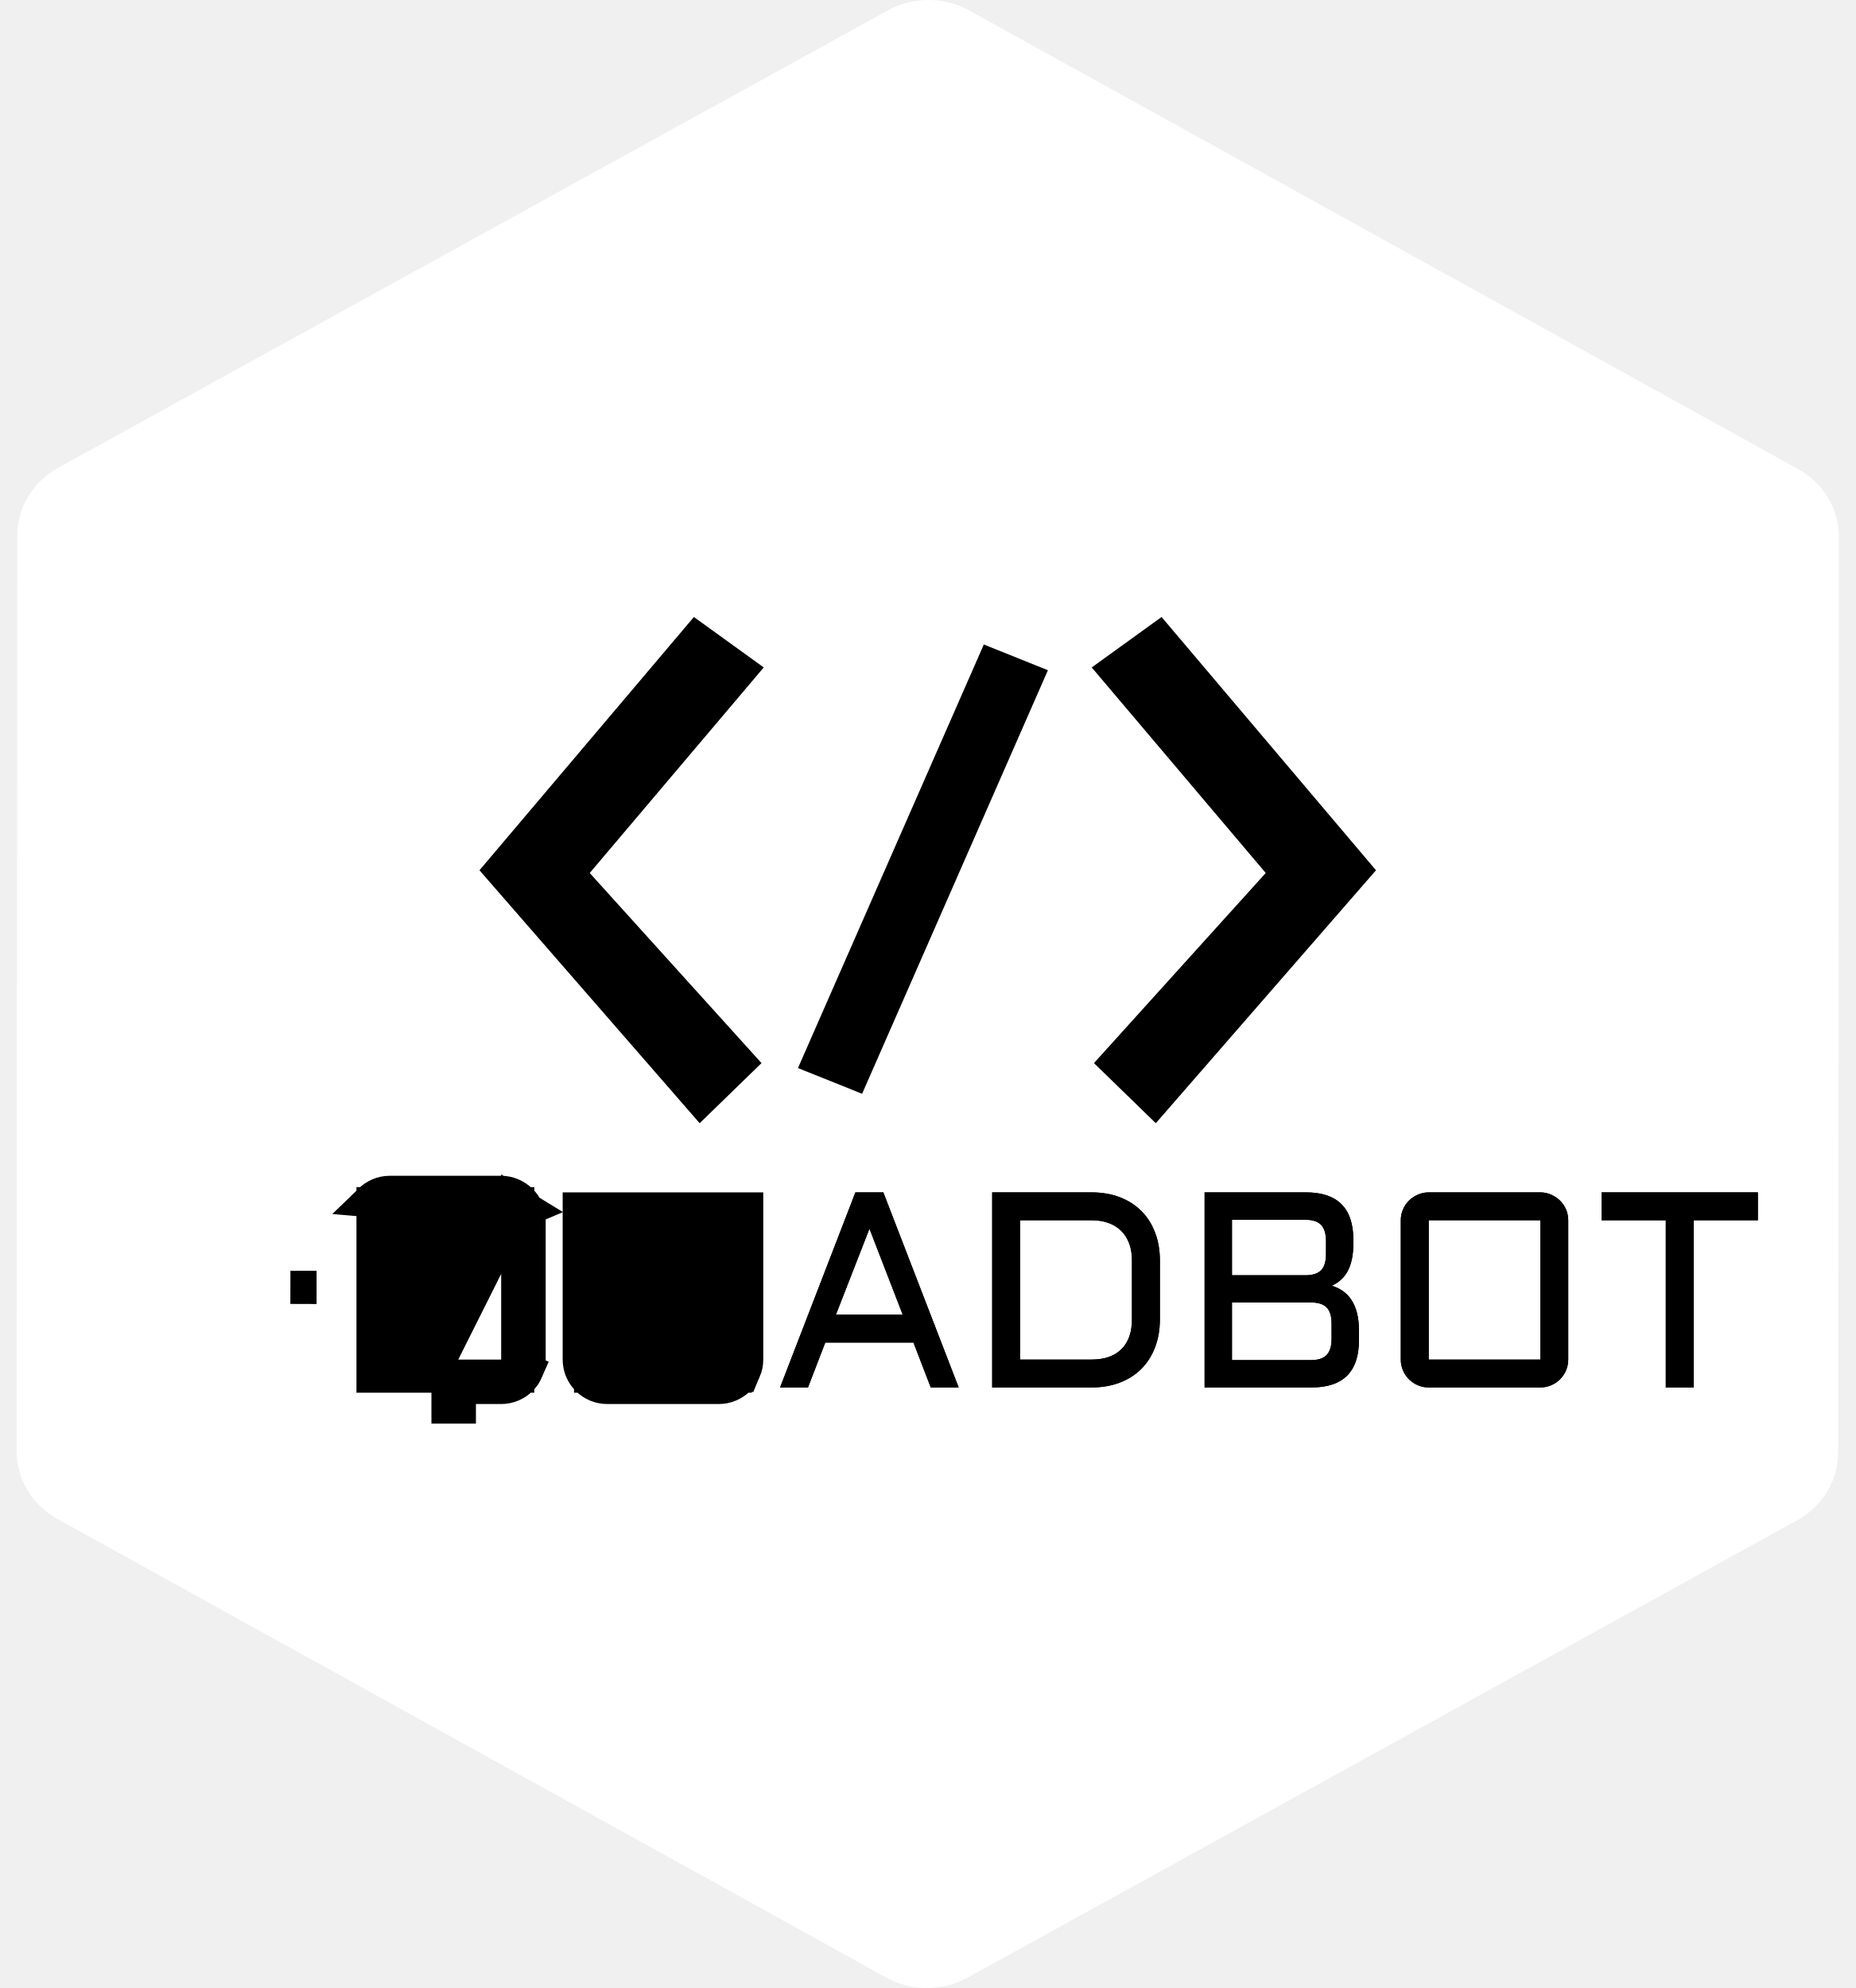
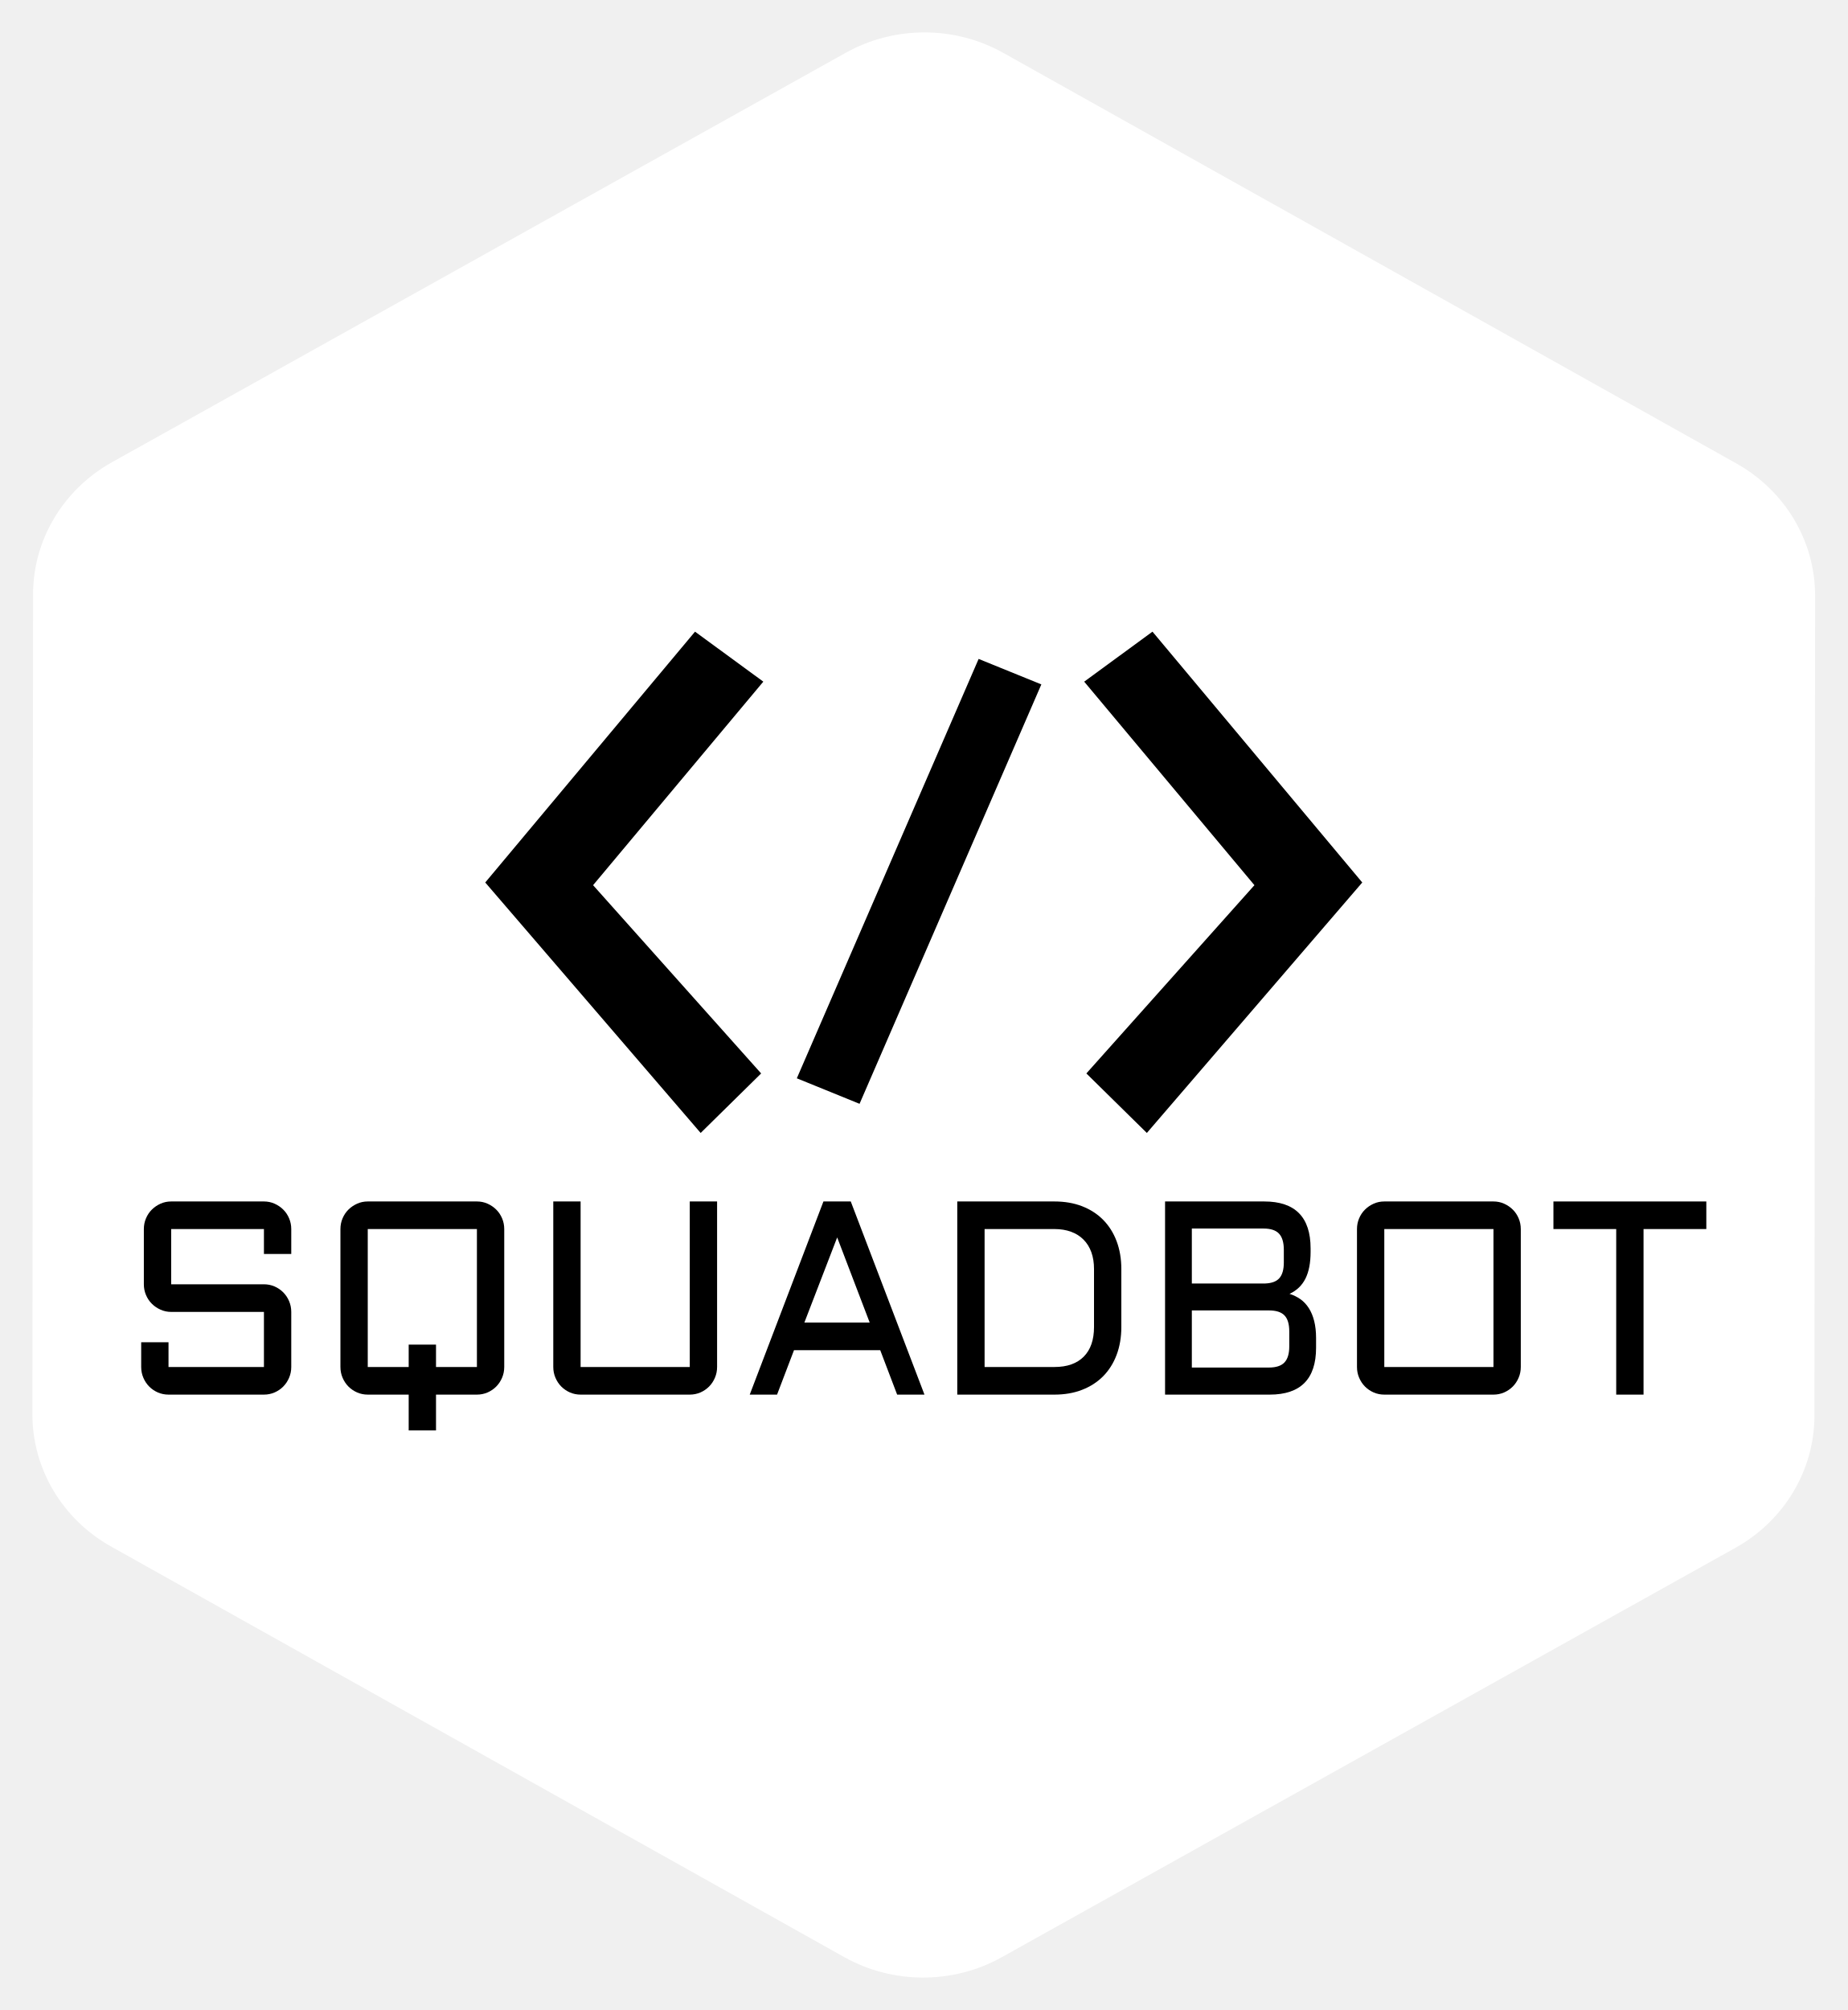
- <svg xmlns="http://www.w3.org/2000/svg" width="56" height="60" viewBox="0 0 56 60" fill="none">
-   <g clip-path="url(#clip0_128_2)">
-     <path d="M54.242 45.882L29.204 59.686C28.444 60.105 27.508 60.104 26.748 59.684L1.732 45.843C0.969 45.421 0.499 44.64 0.5 43.795L0.522 16.164C0.523 15.319 0.994 14.538 1.758 14.117L26.796 0.314C27.556 -0.105 28.492 -0.105 29.252 0.316L54.268 14.156C55.031 14.578 55.501 15.359 55.5 16.204L55.478 43.836C55.477 44.681 55.006 45.461 54.242 45.882Z" fill="white" />
-     <path d="M9.055 38.854H8.765L9.055 38.855V38.854Z" fill="black" stroke="black" />
-     <path d="M15.903 41.36L15.626 41.241V41.033V36.829V36.621L11.162 36.236C11.239 36.161 11.329 36.1 11.431 36.055C11.534 36.01 11.643 35.987 11.758 35.987H15.126C15.241 35.987 15.35 36.01 15.453 36.055C15.556 36.1 15.646 36.161 15.722 36.236M15.903 41.36L15.626 41.241V41.532V41.532V41.533H15.336H15.335H15.126H13.864H13.521V41.875V42.467H13.864V42.375V41.875H14.364H15.126C15.241 41.875 15.35 41.853 15.453 41.809C15.556 41.766 15.646 41.705 15.722 41.629C15.799 41.552 15.859 41.462 15.903 41.36ZM15.903 41.36C15.947 41.257 15.969 41.148 15.969 41.033V36.829C15.969 36.714 15.947 36.605 15.903 36.503C15.859 36.4 15.799 36.311 15.722 36.236M15.722 36.236L15.626 36.334M15.722 36.236L15.626 36.334V36.329H15.333H15.332H15.126H11.758H11.552H11.552H11.258V36.334V36.334V36.621V36.621V36.829V41.033V41.241V41.241V41.532V41.532V41.533H11.549H11.549H11.758H13.021L15.626 36.334M15.626 36.334V36.621L15.903 36.503L15.626 36.334Z" fill="black" stroke="black" />
-     <path d="M22.47 41.36C22.426 41.462 22.366 41.552 22.289 41.629C22.212 41.705 22.123 41.766 22.02 41.809C21.917 41.853 21.808 41.875 21.693 41.875H18.325C18.21 41.875 18.101 41.853 17.998 41.809M22.47 41.36C22.514 41.257 22.536 41.148 22.536 41.033V36.487H22.193V41.033V41.241L22.47 41.36ZM22.47 41.36L22.193 41.241V41.532V41.532V41.533H21.902H21.902H21.693H18.325H18.116H18.116H17.825V41.532V41.532V41.241V41.241V41.033V36.487H17.482V41.033C17.482 41.148 17.504 41.257 17.548 41.36M17.548 41.36C17.592 41.462 17.652 41.552 17.729 41.629C17.806 41.705 17.896 41.766 17.998 41.809M17.548 41.36L17.548 41.36L17.548 41.36ZM17.998 41.809L17.998 41.809L17.998 41.809ZM18.325 36.487H17.982H18.325ZM18.325 36.487V40.533V41.033H18.825H21.193H21.693V40.533V36.487H22.036H18.325Z" fill="black" stroke="black" />
-     <mask id="path-5-inside-1_128_2" fill="white">
-       <path d="M26.66 35.987L28.934 41.875H28.091L27.569 40.52H24.908L24.386 41.875H23.543L25.817 35.987H26.66ZM25.229 39.678H27.244L26.241 37.084L25.229 39.678Z" />
-     </mask>
-     <path d="M26.66 35.987L28.934 41.875H28.091L27.569 40.52H24.908L24.386 41.875H23.543L25.817 35.987H26.66ZM25.229 39.678H27.244L26.241 37.084L25.229 39.678Z" fill="black" />
-     <path d="M26.66 35.987L27.593 35.627L27.346 34.987H26.66V35.987ZM28.934 41.875V42.875H30.392L29.867 41.515L28.934 41.875ZM28.091 41.875L27.158 42.235L27.405 42.875H28.091V41.875ZM27.569 40.52L28.502 40.16L28.255 39.52H27.569V40.52ZM24.908 40.52V39.52H24.222L23.975 40.16L24.908 40.52ZM24.386 41.875V42.875H25.072L25.319 42.235L24.386 41.875ZM23.543 41.875L22.61 41.515L22.085 42.875H23.543V41.875ZM25.817 35.987V34.987H25.131L24.884 35.627L25.817 35.987ZM25.229 39.678L24.297 39.315L23.766 40.678H25.229V39.678ZM27.244 39.678V40.678H28.703L28.177 39.318L27.244 39.678ZM26.241 37.084L27.173 36.723L26.244 34.321L25.309 36.721L26.241 37.084ZM25.727 36.348L28.001 42.235L29.867 41.515L27.593 35.627L25.727 36.348ZM28.934 40.875H28.091V42.875H28.934V40.875ZM29.024 41.515L28.502 40.16L26.636 40.88L27.158 42.235L29.024 41.515ZM27.569 39.52H24.908V41.52H27.569V39.52ZM23.975 40.16L23.453 41.515L25.319 42.235L25.841 40.88L23.975 40.16ZM24.386 40.875H23.543V42.875H24.386V40.875ZM24.476 42.235L26.75 36.348L24.884 35.627L22.61 41.515L24.476 42.235ZM25.817 36.987H26.66V34.987H25.817V36.987ZM25.229 40.678H27.244V38.678H25.229V40.678ZM28.177 39.318L27.173 36.723L25.308 37.444L26.311 40.039L28.177 39.318ZM25.309 36.721L24.297 39.315L26.161 40.042L27.172 37.447L25.309 36.721Z" fill="black" mask="url(#path-5-inside-1_128_2)" />
-     <mask id="path-7-inside-2_128_2" fill="white">
-       <path d="M29.945 41.875V35.987H32.943C33.258 35.987 33.543 36.036 33.796 36.133C34.05 36.23 34.266 36.369 34.446 36.548C34.626 36.727 34.764 36.944 34.861 37.199C34.959 37.453 35.007 37.736 35.007 38.048V39.814C35.007 40.126 34.959 40.409 34.861 40.664C34.764 40.918 34.626 41.135 34.446 41.315C34.266 41.494 34.05 41.632 33.796 41.729C33.543 41.826 33.258 41.875 32.943 41.875H29.945ZM32.943 41.033C33.335 41.033 33.637 40.928 33.848 40.717C34.059 40.507 34.164 40.205 34.164 39.814V38.048C34.164 37.857 34.137 37.686 34.082 37.535C34.027 37.385 33.947 37.257 33.842 37.151C33.736 37.046 33.608 36.966 33.457 36.911C33.306 36.856 33.135 36.829 32.943 36.829H30.788V41.033H32.943Z" />
-     </mask>
-     <path d="M29.945 41.875V35.987H32.943C33.258 35.987 33.543 36.036 33.796 36.133C34.05 36.23 34.266 36.369 34.446 36.548C34.626 36.727 34.764 36.944 34.861 37.199C34.959 37.453 35.007 37.736 35.007 38.048V39.814C35.007 40.126 34.959 40.409 34.861 40.664C34.764 40.918 34.626 41.135 34.446 41.315C34.266 41.494 34.05 41.632 33.796 41.729C33.543 41.826 33.258 41.875 32.943 41.875H29.945ZM32.943 41.033C33.335 41.033 33.637 40.928 33.848 40.717C34.059 40.507 34.164 40.205 34.164 39.814V38.048C34.164 37.857 34.137 37.686 34.082 37.535C34.027 37.385 33.947 37.257 33.842 37.151C33.736 37.046 33.608 36.966 33.457 36.911C33.306 36.856 33.135 36.829 32.943 36.829H30.788V41.033H32.943Z" fill="black" />
-     <path d="M29.945 41.875H28.945V42.875H29.945V41.875ZM29.945 35.987V34.987H28.945V35.987H29.945ZM33.796 36.133L34.154 35.199L34.154 35.199L33.796 36.133ZM34.446 36.548L35.153 35.84L35.153 35.84L34.446 36.548ZM34.861 37.199L35.795 36.842L35.795 36.841L34.861 37.199ZM34.861 40.664L35.795 41.021L35.795 41.021L34.861 40.664ZM34.446 41.315L35.153 42.022L35.153 42.022L34.446 41.315ZM33.796 41.729L33.439 40.795L33.438 40.795L33.796 41.729ZM33.848 40.717L33.141 40.01L33.141 40.01L33.848 40.717ZM34.082 37.535L35.022 37.193L35.022 37.193L34.082 37.535ZM33.842 37.151L34.548 36.444L34.548 36.444L33.842 37.151ZM33.457 36.911L33.798 35.971L33.798 35.971L33.457 36.911ZM30.788 36.829V35.829H29.788V36.829H30.788ZM30.788 41.033H29.788V42.033H30.788V41.033ZM30.945 41.875V35.987H28.945V41.875H30.945ZM29.945 36.987H32.943V34.987H29.945V36.987ZM32.943 36.987C33.155 36.987 33.316 37.02 33.439 37.067L34.154 35.199C33.77 35.052 33.361 34.987 32.943 34.987V36.987ZM33.438 37.067C33.571 37.118 33.666 37.182 33.739 37.256L35.153 35.84C34.867 35.555 34.529 35.343 34.154 35.199L33.438 37.067ZM33.739 37.255C33.812 37.328 33.877 37.423 33.927 37.556L35.795 36.841C35.651 36.465 35.439 36.126 35.153 35.84L33.739 37.255ZM33.927 37.556C33.975 37.681 34.007 37.841 34.007 38.048H36.007C36.007 37.632 35.942 37.225 35.795 36.842L33.927 37.556ZM34.007 38.048V39.814H36.007V38.048H34.007ZM34.007 39.814C34.007 40.021 33.975 40.181 33.927 40.307L35.795 41.021C35.942 40.637 36.007 40.231 36.007 39.814H34.007ZM33.927 40.307C33.876 40.44 33.812 40.534 33.739 40.607L35.153 42.022C35.439 41.736 35.651 41.397 35.795 41.021L33.927 40.307ZM33.739 40.607C33.666 40.68 33.571 40.745 33.439 40.795L34.154 42.663C34.529 42.519 34.867 42.307 35.153 42.022L33.739 40.607ZM33.438 40.795C33.316 40.842 33.155 40.875 32.943 40.875V42.875C33.361 42.875 33.77 42.81 34.154 42.663L33.438 40.795ZM32.943 40.875H29.945V42.875H32.943V40.875ZM32.943 42.033C33.514 42.033 34.102 41.876 34.554 41.425L33.141 40.01C33.149 40.002 33.153 40.004 33.133 40.01C33.11 40.019 33.051 40.033 32.943 40.033V42.033ZM34.554 41.425C35.007 40.973 35.164 40.385 35.164 39.814H33.164C33.164 39.922 33.15 39.979 33.142 40.002C33.135 40.021 33.133 40.018 33.141 40.01L34.554 41.425ZM35.164 39.814V38.048H33.164V39.814H35.164ZM35.164 38.048C35.164 37.762 35.123 37.472 35.022 37.193L33.142 37.877C33.15 37.899 33.164 37.952 33.164 38.048H35.164ZM35.022 37.193C34.92 36.916 34.765 36.66 34.548 36.444L33.135 37.859C33.133 37.858 33.133 37.857 33.133 37.857C33.134 37.858 33.138 37.864 33.143 37.878L35.022 37.193ZM34.548 36.444C34.331 36.228 34.076 36.072 33.798 35.971L33.116 37.851C33.129 37.856 33.135 37.86 33.136 37.861C33.137 37.861 33.136 37.861 33.135 37.859L34.548 36.444ZM33.798 35.971C33.519 35.87 33.229 35.829 32.943 35.829V37.829C33.041 37.829 33.093 37.843 33.116 37.851L33.798 35.971ZM32.943 35.829H30.788V37.829H32.943V35.829ZM29.788 36.829V41.033H31.788V36.829H29.788ZM30.788 42.033H32.943V40.033H30.788V42.033Z" fill="black" mask="url(#path-7-inside-2_128_2)" />
-     <mask id="path-9-inside-3_128_2" fill="white">
-       <path d="M40.196 38.804C40.32 38.842 40.432 38.897 40.534 38.968C40.635 39.039 40.721 39.13 40.793 39.241C40.864 39.352 40.919 39.483 40.957 39.633C40.995 39.784 41.015 39.956 41.015 40.151V40.446C41.015 41.399 40.538 41.875 39.584 41.875H36.356V35.987H39.415C40.369 35.987 40.846 36.465 40.846 37.42V37.527C40.846 37.858 40.793 38.129 40.688 38.338C40.582 38.547 40.418 38.703 40.196 38.804ZM37.182 36.813V38.488H39.448C39.651 38.48 39.797 38.424 39.886 38.322C39.975 38.219 40.02 38.061 40.02 37.847V37.461C40.02 37.237 39.97 37.073 39.872 36.969C39.773 36.865 39.612 36.813 39.39 36.813H37.182ZM37.182 39.309V41.05H39.559C39.781 41.05 39.941 40.998 40.04 40.894C40.139 40.79 40.188 40.627 40.188 40.405V39.95C40.188 39.725 40.139 39.562 40.04 39.461C39.941 39.36 39.781 39.309 39.559 39.309H37.182Z" />
-     </mask>
-     <path d="M40.196 38.804C40.32 38.842 40.432 38.897 40.534 38.968C40.635 39.039 40.721 39.13 40.793 39.241C40.864 39.352 40.919 39.483 40.957 39.633C40.995 39.784 41.015 39.956 41.015 40.151V40.446C41.015 41.399 40.538 41.875 39.584 41.875H36.356V35.987H39.415C40.369 35.987 40.846 36.465 40.846 37.42V37.527C40.846 37.858 40.793 38.129 40.688 38.338C40.582 38.547 40.418 38.703 40.196 38.804ZM37.182 36.813V38.488H39.448C39.651 38.48 39.797 38.424 39.886 38.322C39.975 38.219 40.02 38.061 40.02 37.847V37.461C40.02 37.237 39.97 37.073 39.872 36.969C39.773 36.865 39.612 36.813 39.39 36.813H37.182ZM37.182 39.309V41.05H39.559C39.781 41.05 39.941 40.998 40.04 40.894C40.139 40.79 40.188 40.627 40.188 40.405V39.95C40.188 39.725 40.139 39.562 40.04 39.461C39.941 39.36 39.781 39.309 39.559 39.309H37.182Z" fill="black" />
-     <path d="M40.196 38.804L39.782 37.894L37.398 38.981L39.9 39.759L40.196 38.804ZM40.534 38.968L41.108 38.15L41.108 38.15L40.534 38.968ZM40.793 39.241L41.634 38.701L41.633 38.7L40.793 39.241ZM40.957 39.633L41.926 39.387L41.926 39.386L40.957 39.633ZM36.356 41.875H35.356V42.875H36.356V41.875ZM36.356 35.987V34.987H35.356V35.987H36.356ZM40.688 38.338L41.581 38.788L41.581 38.788L40.688 38.338ZM37.182 36.813V35.813H36.182V36.813H37.182ZM37.182 38.488H36.182V39.488H37.182V38.488ZM39.448 38.488V39.488H39.468L39.489 39.487L39.448 38.488ZM39.886 38.322L40.641 38.977L40.641 38.977L39.886 38.322ZM39.872 36.969L40.597 36.281L40.597 36.28L39.872 36.969ZM37.182 39.309V38.309H36.182V39.309H37.182ZM37.182 41.05H36.182V42.05H37.182V41.05ZM40.04 40.894L39.315 40.205L39.314 40.206L40.04 40.894ZM40.04 39.461L39.324 40.159L39.324 40.159L40.04 39.461ZM39.9 39.759C39.928 39.768 39.947 39.778 39.959 39.787L41.108 38.15C40.918 38.016 40.711 37.917 40.493 37.849L39.9 39.759ZM39.959 39.787C39.955 39.783 39.951 39.78 39.949 39.778C39.947 39.776 39.948 39.777 39.952 39.782L41.633 38.7C41.497 38.487 41.322 38.3 41.108 38.15L39.959 39.787ZM39.951 39.782C39.955 39.788 39.972 39.816 39.988 39.881L41.926 39.386C41.866 39.15 41.773 38.916 41.634 38.701L39.951 39.782ZM39.988 39.88C40.002 39.933 40.015 40.02 40.015 40.151H42.015C42.015 39.893 41.989 39.635 41.926 39.387L39.988 39.88ZM40.015 40.151V40.446H42.015V40.151H40.015ZM40.015 40.446C40.015 40.604 39.995 40.701 39.977 40.755C39.968 40.78 39.96 40.795 39.956 40.802C39.952 40.808 39.95 40.81 39.95 40.81C39.95 40.81 39.948 40.812 39.942 40.816C39.935 40.82 39.92 40.828 39.894 40.837C39.84 40.855 39.742 40.875 39.584 40.875V42.875C40.215 42.875 40.871 42.717 41.364 42.225C41.856 41.734 42.015 41.077 42.015 40.446H40.015ZM39.584 40.875H36.356V42.875H39.584V40.875ZM37.356 41.875V35.987H35.356V41.875H37.356ZM36.356 36.987H39.415V34.987H36.356V36.987ZM39.415 36.987C39.573 36.987 39.671 37.008 39.724 37.026C39.751 37.034 39.765 37.042 39.772 37.046C39.779 37.05 39.781 37.052 39.781 37.052C39.781 37.052 39.783 37.054 39.787 37.061C39.791 37.068 39.799 37.083 39.808 37.109C39.826 37.164 39.846 37.262 39.846 37.42H41.846C41.846 36.789 41.688 36.132 41.196 35.639C40.704 35.146 40.047 34.987 39.415 34.987V36.987ZM39.846 37.42V37.527H41.846V37.42H39.846ZM39.846 37.527C39.846 37.762 39.807 37.864 39.795 37.888L41.581 38.788C41.779 38.394 41.846 37.954 41.846 37.527H39.846ZM39.795 37.888C39.793 37.892 39.792 37.892 39.793 37.891C39.794 37.889 39.796 37.888 39.798 37.886C39.799 37.884 39.8 37.884 39.798 37.885C39.796 37.886 39.791 37.89 39.782 37.894L40.611 39.714C41.031 39.522 41.368 39.209 41.581 38.788L39.795 37.888ZM36.182 36.813V38.488H38.182V36.813H36.182ZM37.182 39.488H39.448V37.488H37.182V39.488ZM39.489 39.487C39.831 39.473 40.298 39.372 40.641 38.977L39.131 37.666C39.295 37.476 39.471 37.486 39.407 37.489L39.489 39.487ZM40.641 38.977C40.956 38.614 41.02 38.171 41.02 37.847H39.02C39.02 37.888 39.015 37.886 39.024 37.855C39.033 37.821 39.061 37.747 39.13 37.666L40.641 38.977ZM41.02 37.847V37.461H39.02V37.847H41.02ZM41.02 37.461C41.02 37.12 40.949 36.651 40.597 36.281L39.146 37.657C39.069 37.575 39.036 37.496 39.025 37.458C39.014 37.423 39.02 37.418 39.02 37.461H41.02ZM40.597 36.28C40.227 35.891 39.739 35.813 39.39 35.813V37.813C39.428 37.813 39.414 37.818 39.369 37.803C39.318 37.786 39.23 37.746 39.146 37.657L40.597 36.28ZM39.39 35.813H37.182V37.813H39.39V35.813ZM36.182 39.309V41.05H38.182V39.309H36.182ZM37.182 42.05H39.559V40.05H37.182V42.05ZM39.559 42.05C39.907 42.05 40.396 41.972 40.766 41.582L39.314 40.206C39.399 40.117 39.487 40.076 39.537 40.059C39.583 40.045 39.597 40.05 39.559 40.05V42.05ZM40.765 41.582C41.116 41.213 41.188 40.748 41.188 40.405H39.188C39.188 40.446 39.183 40.44 39.194 40.404C39.206 40.364 39.239 40.285 39.315 40.205L40.765 41.582ZM41.188 40.405V39.95H39.188V40.405H41.188ZM41.188 39.95C41.188 39.611 41.119 39.135 40.756 38.763L39.324 40.159C39.241 40.074 39.207 39.99 39.194 39.949C39.183 39.912 39.188 39.906 39.188 39.95H41.188ZM40.756 38.763C40.386 38.383 39.901 38.309 39.559 38.309V40.309C39.599 40.309 39.587 40.314 39.545 40.3C39.497 40.285 39.41 40.247 39.324 40.159L40.756 38.763ZM39.559 38.309H37.182V40.309H39.559V38.309Z" fill="black" mask="url(#path-9-inside-3_128_2)" />
-     <mask id="path-11-inside-4_128_2" fill="white">
-       <path d="M47.331 41.033C47.331 41.148 47.309 41.257 47.265 41.36C47.221 41.462 47.161 41.552 47.084 41.629C47.007 41.705 46.917 41.766 46.815 41.809C46.712 41.853 46.603 41.875 46.488 41.875H43.12C43.005 41.875 42.896 41.853 42.793 41.809C42.69 41.766 42.6 41.705 42.524 41.629C42.447 41.552 42.387 41.462 42.343 41.36C42.299 41.257 42.277 41.148 42.277 41.033V36.829C42.277 36.714 42.299 36.605 42.343 36.503C42.387 36.4 42.447 36.311 42.524 36.236C42.6 36.161 42.69 36.1 42.793 36.055C42.896 36.01 43.005 35.987 43.12 35.987H46.488C46.603 35.987 46.712 36.01 46.815 36.055C46.917 36.1 47.007 36.161 47.084 36.236C47.161 36.311 47.221 36.4 47.265 36.503C47.309 36.605 47.331 36.714 47.331 36.829V41.033ZM43.12 36.829V41.033H46.488V36.829H43.12Z" />
-     </mask>
-     <path d="M47.331 41.033C47.331 41.148 47.309 41.257 47.265 41.36C47.221 41.462 47.161 41.552 47.084 41.629C47.007 41.705 46.917 41.766 46.815 41.809C46.712 41.853 46.603 41.875 46.488 41.875H43.12C43.005 41.875 42.896 41.853 42.793 41.809C42.69 41.766 42.6 41.705 42.524 41.629C42.447 41.552 42.387 41.462 42.343 41.36C42.299 41.257 42.277 41.148 42.277 41.033V36.829C42.277 36.714 42.299 36.605 42.343 36.503C42.387 36.4 42.447 36.311 42.524 36.236C42.6 36.161 42.69 36.1 42.793 36.055C42.896 36.01 43.005 35.987 43.12 35.987H46.488C46.603 35.987 46.712 36.01 46.815 36.055C46.917 36.1 47.007 36.161 47.084 36.236C47.161 36.311 47.221 36.4 47.265 36.503C47.309 36.605 47.331 36.714 47.331 36.829V41.033ZM43.12 36.829V41.033H46.488V36.829H43.12Z" fill="black" />
-     <path d="M47.265 41.36L48.184 41.753L48.184 41.752L47.265 41.36ZM47.084 41.629L46.377 40.921L46.377 40.921L47.084 41.629ZM46.815 41.809L46.423 40.889L46.422 40.889L46.815 41.809ZM42.793 41.809L43.185 40.889L43.184 40.889L42.793 41.809ZM42.524 41.629L43.231 40.921L43.23 40.92L42.524 41.629ZM42.343 41.36L43.263 40.967L43.262 40.966L42.343 41.36ZM42.343 36.503L43.262 36.896L43.263 36.895L42.343 36.503ZM42.524 36.236L43.224 36.95L43.224 36.95L42.524 36.236ZM42.793 36.055L43.195 36.971L43.195 36.971L42.793 36.055ZM46.815 36.055L46.412 36.971L46.413 36.971L46.815 36.055ZM47.084 36.236L47.784 35.522L47.784 35.522L47.084 36.236ZM47.265 36.503L48.184 36.11L48.184 36.11L47.265 36.503ZM43.12 36.829V35.829H42.12V36.829H43.12ZM43.12 41.033H42.12V42.033H43.12V41.033ZM46.488 41.033V42.033H47.488V41.033H46.488ZM46.488 36.829H47.488V35.829H46.488V36.829ZM46.331 41.033C46.331 41.027 46.331 41.016 46.334 41.003C46.336 40.99 46.34 40.978 46.345 40.967L48.184 41.752C48.283 41.522 48.331 41.28 48.331 41.033H46.331ZM46.345 40.967C46.347 40.962 46.351 40.955 46.357 40.946C46.363 40.937 46.37 40.928 46.377 40.921L47.79 42.337C47.96 42.167 48.092 41.969 48.184 41.753L46.345 40.967ZM46.377 40.921C46.384 40.914 46.393 40.907 46.402 40.901C46.411 40.895 46.418 40.891 46.423 40.889L47.206 42.73C47.423 42.637 47.621 42.505 47.79 42.336L46.377 40.921ZM46.422 40.889C46.434 40.885 46.446 40.881 46.459 40.878C46.471 40.876 46.481 40.875 46.488 40.875V42.875C46.733 42.875 46.976 42.828 47.207 42.729L46.422 40.889ZM46.488 40.875H43.12V42.875H46.488V40.875ZM43.12 40.875C43.126 40.875 43.136 40.876 43.149 40.878C43.162 40.881 43.174 40.885 43.185 40.889L42.401 42.729C42.632 42.828 42.874 42.875 43.12 42.875V40.875ZM43.184 40.889C43.189 40.891 43.197 40.895 43.206 40.901C43.215 40.907 43.223 40.914 43.231 40.921L41.817 42.336C41.987 42.506 42.184 42.637 42.402 42.73L43.184 40.889ZM43.23 40.92C43.237 40.928 43.245 40.937 43.251 40.946C43.257 40.955 43.261 40.962 43.263 40.967L41.423 41.752C41.516 41.969 41.647 42.167 41.818 42.337L43.23 40.92ZM43.262 40.966C43.267 40.978 43.271 40.991 43.274 41.004C43.276 41.017 43.277 41.027 43.277 41.033H41.277C41.277 41.279 41.325 41.522 41.423 41.753L43.262 40.966ZM43.277 41.033V36.829H41.277V41.033H43.277ZM43.277 36.829C43.277 36.836 43.276 36.846 43.274 36.859C43.271 36.872 43.267 36.885 43.262 36.896L41.423 36.109C41.325 36.34 41.277 36.584 41.277 36.829H43.277ZM43.263 36.895C43.26 36.901 43.256 36.91 43.249 36.92C43.241 36.931 43.233 36.941 43.224 36.95L41.824 35.522C41.65 35.692 41.517 35.891 41.423 36.11L43.263 36.895ZM43.224 36.95C43.218 36.956 43.212 36.961 43.206 36.965C43.2 36.969 43.196 36.971 43.195 36.971L42.391 35.14C42.182 35.231 41.99 35.358 41.824 35.522L43.224 36.95ZM43.195 36.971C43.183 36.976 43.169 36.98 43.155 36.984C43.14 36.987 43.128 36.987 43.12 36.987V34.987C42.87 34.987 42.624 35.037 42.391 35.14L43.195 36.971ZM43.12 36.987H46.488V34.987H43.12V36.987ZM46.488 36.987C46.479 36.987 46.467 36.987 46.453 36.984C46.438 36.98 46.424 36.976 46.412 36.971L47.217 35.14C46.984 35.037 46.738 34.987 46.488 34.987V36.987ZM46.413 36.971C46.412 36.97 46.408 36.969 46.402 36.965C46.396 36.961 46.389 36.956 46.384 36.95L47.784 35.522C47.617 35.358 47.426 35.231 47.217 35.14L46.413 36.971ZM46.383 36.95C46.374 36.941 46.366 36.931 46.359 36.92C46.352 36.91 46.347 36.901 46.345 36.896L48.184 36.11C48.091 35.891 47.958 35.692 47.784 35.522L46.383 36.95ZM46.345 36.895C46.34 36.884 46.337 36.872 46.334 36.859C46.331 36.846 46.331 36.836 46.331 36.829H48.331C48.331 36.583 48.283 36.34 48.184 36.11L46.345 36.895ZM46.331 36.829V41.033H48.331V36.829H46.331ZM42.12 36.829V41.033H44.12V36.829H42.12ZM43.12 42.033H46.488V40.033H43.12V42.033ZM47.488 41.033V36.829H45.488V41.033H47.488ZM46.488 35.829H43.12V37.829H46.488V35.829Z" fill="black" mask="url(#path-11-inside-4_128_2)" />
-     <mask id="path-13-inside-5_128_2" fill="white">
-       <path d="M48.338 35.987H53.054V36.829H51.118V41.875H50.275V36.829H48.338V35.987Z" />
-     </mask>
-     <path d="M48.338 35.987H53.054V36.829H51.118V41.875H50.275V36.829H48.338V35.987Z" fill="black" />
-     <path d="M48.338 35.987V34.987H47.338V35.987H48.338ZM53.054 35.987H54.054V34.987H53.054V35.987ZM53.054 36.829V37.829H54.054V36.829H53.054ZM51.118 36.829V35.829H50.118V36.829H51.118ZM51.118 41.875V42.875H52.118V41.875H51.118ZM50.275 41.875H49.275V42.875H50.275V41.875ZM50.275 36.829H51.275V35.829H50.275V36.829ZM48.338 36.829H47.338V37.829H48.338V36.829ZM48.338 36.987H53.054V34.987H48.338V36.987ZM52.054 35.987V36.829H54.054V35.987H52.054ZM53.054 35.829H51.118V37.829H53.054V35.829ZM50.118 36.829V41.875H52.118V36.829H50.118ZM51.118 40.875H50.275V42.875H51.118V40.875ZM51.275 41.875V36.829H49.275V41.875H51.275ZM50.275 35.829H48.338V37.829H50.275V35.829ZM49.338 36.829V35.987H47.338V36.829H49.338Z" fill="black" mask="url(#path-13-inside-5_128_2)" />
-     <path d="M38.572 26.683L38.866 26.359L38.583 26.025L33.68 20.233L34.975 19.298L40.87 26.261L34.853 33.173L33.711 32.063L38.572 26.683Z" fill="black" stroke="black" />
-     <path d="M17.417 26.025L17.134 26.359L17.427 26.683L22.289 32.063L21.147 33.173L15.13 26.261L21.025 19.298L22.32 20.233L17.417 26.025Z" fill="black" stroke="black" />
-     <path d="M30.962 20.5L25.756 32.367L24.749 31.963L29.956 20.096L30.962 20.5Z" fill="black" stroke="black" />
-   </g>
-   <defs>
-     <clipPath id="clip0_128_2">
-       <rect width="55" height="60" fill="white" transform="translate(0.5)" />
-     </clipPath>
-   </defs>
+ <svg xmlns="http://www.w3.org/2000/svg" viewBox="0 0 57 62" fill="none">
+   <path d="M53.545 47.742L30.908 60.371C29.403 61.211 27.549 61.209 26.045 60.367L3.428 47.704C1.924 46.862 0.999 45.308 1 43.626L1.02 18.333C1.021 16.651 1.95 15.098 3.455 14.258L26.092 1.629C27.597 0.789 29.451 0.79 30.955 1.632L53.572 14.296C55.076 15.138 56.001 16.692 56 18.374L55.98 43.667C55.978 45.349 55.05 46.902 53.545 47.742Z" fill="white" />
+   <path d="M5.281 40.467C5.166 40.467 5.057 40.444 4.954 40.398C4.851 40.353 4.762 40.292 4.685 40.215C4.608 40.139 4.548 40.049 4.504 39.945C4.46 39.842 4.438 39.731 4.438 39.615V37.911C4.438 37.795 4.46 37.685 4.504 37.581C4.548 37.477 4.608 37.387 4.685 37.311C4.762 37.235 4.851 37.174 4.954 37.128C5.057 37.082 5.166 37.06 5.281 37.06H8.143C8.258 37.06 8.367 37.082 8.47 37.128C8.573 37.174 8.663 37.235 8.739 37.311C8.816 37.387 8.876 37.477 8.92 37.581C8.964 37.685 8.986 37.795 8.986 37.911V38.68H8.143V37.911H5.281V39.615H8.143C8.258 39.615 8.367 39.637 8.47 39.681C8.573 39.726 8.663 39.787 8.739 39.864C8.816 39.942 8.876 40.032 8.92 40.136C8.964 40.24 8.986 40.35 8.986 40.467V42.166C8.986 42.282 8.964 42.393 8.92 42.496C8.876 42.6 8.816 42.691 8.739 42.769C8.663 42.846 8.573 42.907 8.47 42.952C8.367 42.996 8.258 43.018 8.143 43.018H5.199C5.084 43.018 4.975 42.996 4.872 42.952C4.769 42.907 4.679 42.846 4.603 42.769C4.526 42.691 4.466 42.6 4.422 42.496C4.378 42.393 4.356 42.282 4.356 42.166V41.402H5.199V42.166H8.143V40.467H5.281Z" fill="black" />
+   <path d="M15.557 42.166C15.557 42.282 15.535 42.393 15.491 42.496C15.447 42.6 15.387 42.691 15.31 42.769C15.234 42.846 15.144 42.907 15.041 42.952C14.938 42.996 14.829 43.018 14.714 43.018H13.452V44.123H12.609V43.018H11.346C11.231 43.018 11.122 42.996 11.02 42.952C10.917 42.907 10.827 42.846 10.75 42.769C10.673 42.691 10.613 42.6 10.569 42.496C10.525 42.393 10.503 42.282 10.503 42.166V37.911C10.503 37.795 10.525 37.685 10.569 37.581C10.613 37.477 10.673 37.387 10.75 37.311C10.827 37.235 10.917 37.174 11.02 37.128C11.122 37.082 11.231 37.06 11.346 37.06H14.714C14.829 37.06 14.938 37.082 15.041 37.128C15.144 37.174 15.234 37.235 15.31 37.311C15.387 37.387 15.447 37.477 15.491 37.581C15.535 37.685 15.557 37.795 15.557 37.911V42.166ZM13.452 41.476V42.166H14.714V37.911H11.346V42.166H12.609V41.476H13.452Z" fill="black" />
+   <path d="M17.07 37.06H17.913V42.166H21.281V37.06H22.124V42.166C22.124 42.282 22.102 42.393 22.058 42.496C22.014 42.6 21.954 42.691 21.877 42.769C21.8 42.846 21.711 42.907 21.608 42.952C21.505 42.996 21.396 43.018 21.281 43.018H17.913C17.798 43.018 17.689 42.996 17.586 42.952C17.484 42.907 17.394 42.846 17.317 42.769C17.24 42.691 17.18 42.6 17.136 42.496C17.092 42.393 17.07 42.282 17.07 42.166V37.06Z" fill="black" />
+   <path d="M26.248 37.06L28.522 43.018H27.679L27.157 41.647H24.497L23.974 43.018H23.131L25.405 37.06H26.248ZM24.817 40.795H26.832L25.829 38.169L24.817 40.795Z" fill="black" />
+   <path d="M29.534 43.018V37.06H32.532C32.847 37.06 33.132 37.109 33.385 37.207C33.639 37.306 33.855 37.445 34.035 37.627C34.214 37.808 34.353 38.028 34.45 38.285C34.547 38.543 34.596 38.83 34.596 39.145V40.932C34.596 41.248 34.547 41.535 34.45 41.792C34.353 42.05 34.214 42.269 34.035 42.451C33.855 42.632 33.639 42.772 33.385 42.87C33.132 42.969 32.847 43.018 32.532 43.018H29.534ZM32.532 42.166C32.924 42.166 33.225 42.06 33.437 41.846C33.648 41.633 33.753 41.328 33.753 40.932V39.145C33.753 38.952 33.726 38.779 33.671 38.626C33.616 38.474 33.536 38.344 33.43 38.238C33.325 38.131 33.197 38.05 33.046 37.995C32.895 37.939 32.724 37.911 32.532 37.911H30.377V42.166H32.532Z" fill="black" />
+   <path d="M39.785 39.91C39.909 39.949 40.021 40.004 40.123 40.076C40.224 40.148 40.31 40.24 40.382 40.353C40.453 40.465 40.508 40.597 40.546 40.749C40.584 40.902 40.604 41.076 40.604 41.273V41.572C40.604 42.536 40.127 43.018 39.173 43.018H35.945V37.06H39.004C39.958 37.06 40.435 37.543 40.435 38.51V38.618C40.435 38.953 40.382 39.227 40.277 39.438C40.171 39.65 40.008 39.807 39.785 39.91ZM36.771 37.895V39.59H39.037C39.24 39.582 39.386 39.526 39.475 39.422C39.564 39.318 39.609 39.158 39.609 38.942V38.551C39.609 38.324 39.559 38.158 39.461 38.053C39.362 37.947 39.202 37.895 38.979 37.895H36.771ZM36.771 40.421V42.183H39.148C39.37 42.183 39.531 42.13 39.629 42.025C39.728 41.92 39.777 41.755 39.777 41.531V41.069C39.777 40.842 39.728 40.677 39.629 40.575C39.531 40.472 39.37 40.421 39.148 40.421H36.771Z" fill="black" />
+   <path d="M46.92 42.166C46.92 42.282 46.898 42.393 46.854 42.496C46.81 42.6 46.75 42.691 46.673 42.769C46.596 42.846 46.507 42.907 46.404 42.952C46.301 42.996 46.192 43.018 46.077 43.018H42.709C42.594 43.018 42.485 42.996 42.382 42.952C42.279 42.907 42.19 42.846 42.113 42.769C42.036 42.691 41.976 42.6 41.932 42.496C41.888 42.393 41.866 42.282 41.866 42.166V37.911C41.866 37.795 41.888 37.685 41.932 37.581C41.976 37.477 42.036 37.387 42.113 37.311C42.19 37.235 42.279 37.174 42.382 37.128C42.485 37.082 42.594 37.06 42.709 37.06H46.077C46.192 37.06 46.301 37.082 46.404 37.128C46.507 37.174 46.596 37.235 46.673 37.311C46.75 37.387 46.81 37.477 46.854 37.581C46.898 37.685 46.92 37.795 46.92 37.911V42.166ZM42.709 37.911V42.166H46.077V37.911H42.709Z" fill="black" />
+   <path d="M47.927 37.06H52.644V37.911H50.707V43.018H49.864V37.911H47.927V37.06Z" fill="black" />
+   <path d="M35.557 19.484L33.45 21.026L38.702 27.304L33.517 33.111L35.383 34.947L42.029 27.221L35.557 19.484Z" fill="black" />
+   <path d="M21.443 19.484L14.971 27.221L21.617 34.947L23.483 33.111L18.298 27.304L23.55 21.026L21.443 19.484Z" fill="black" />
+   <path d="M30.193 20.325L24.584 33.261L26.519 34.048L32.128 21.111L30.193 20.325Z" fill="black" />
</svg>
